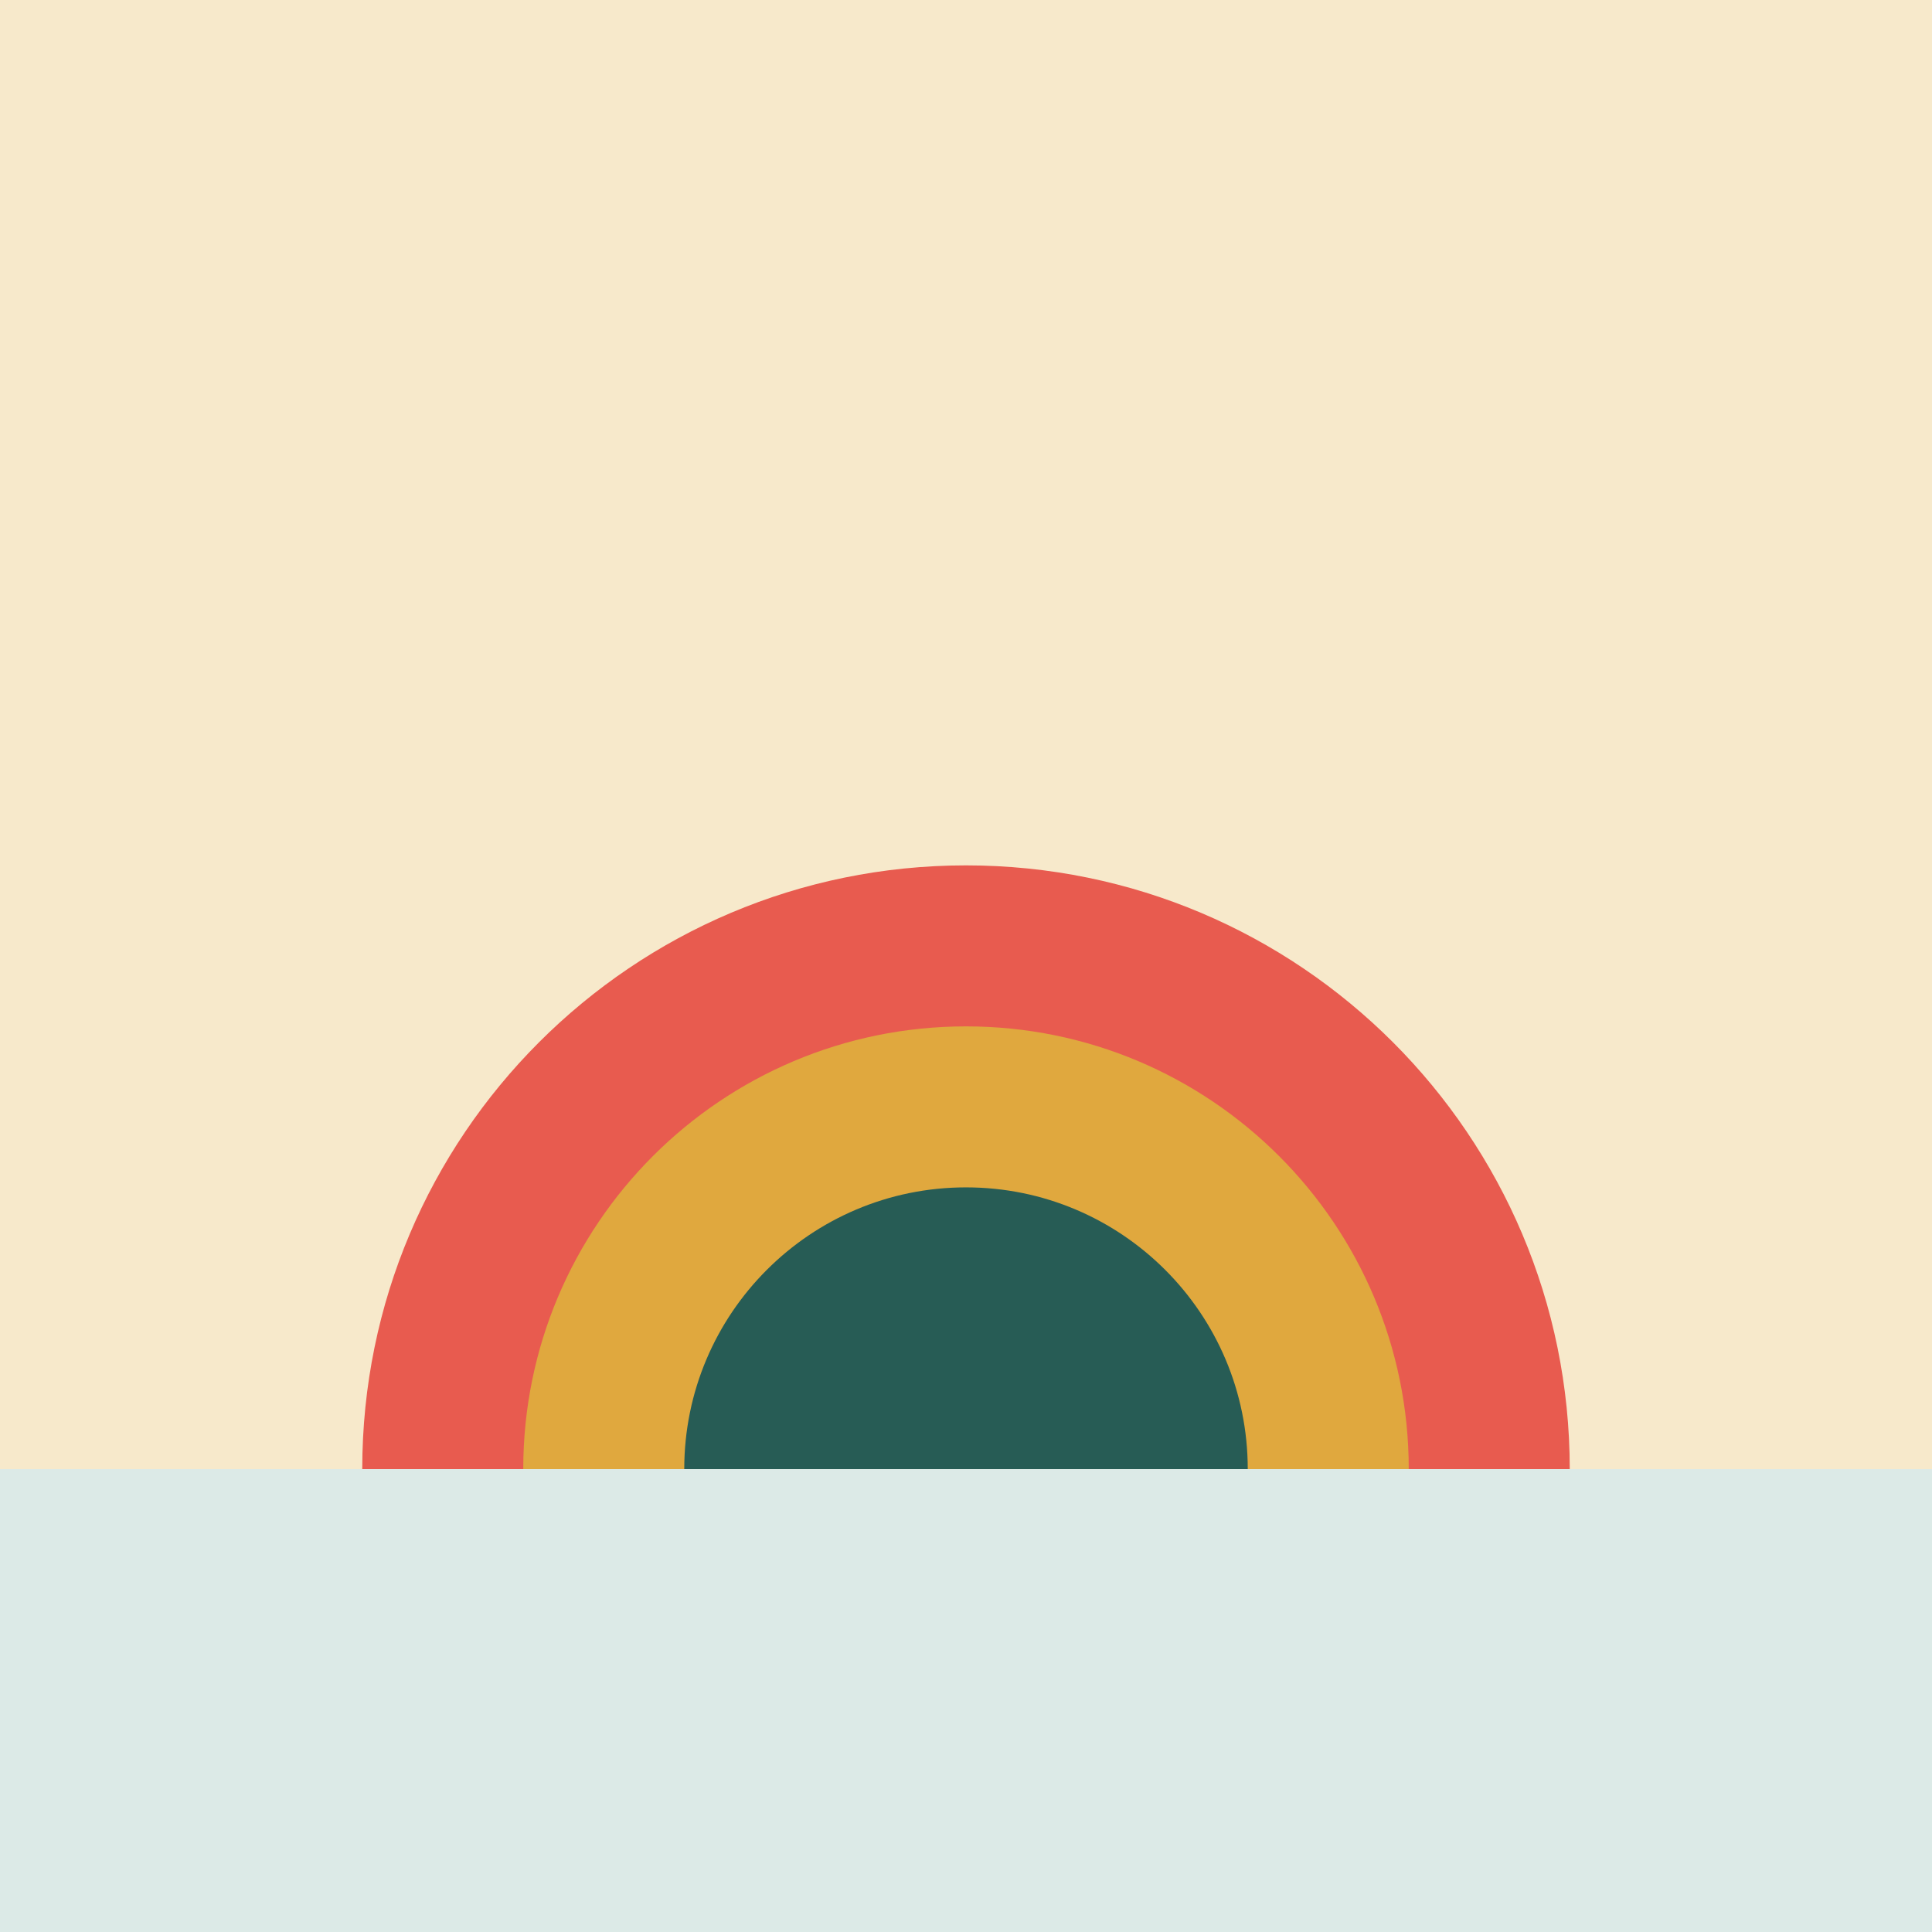
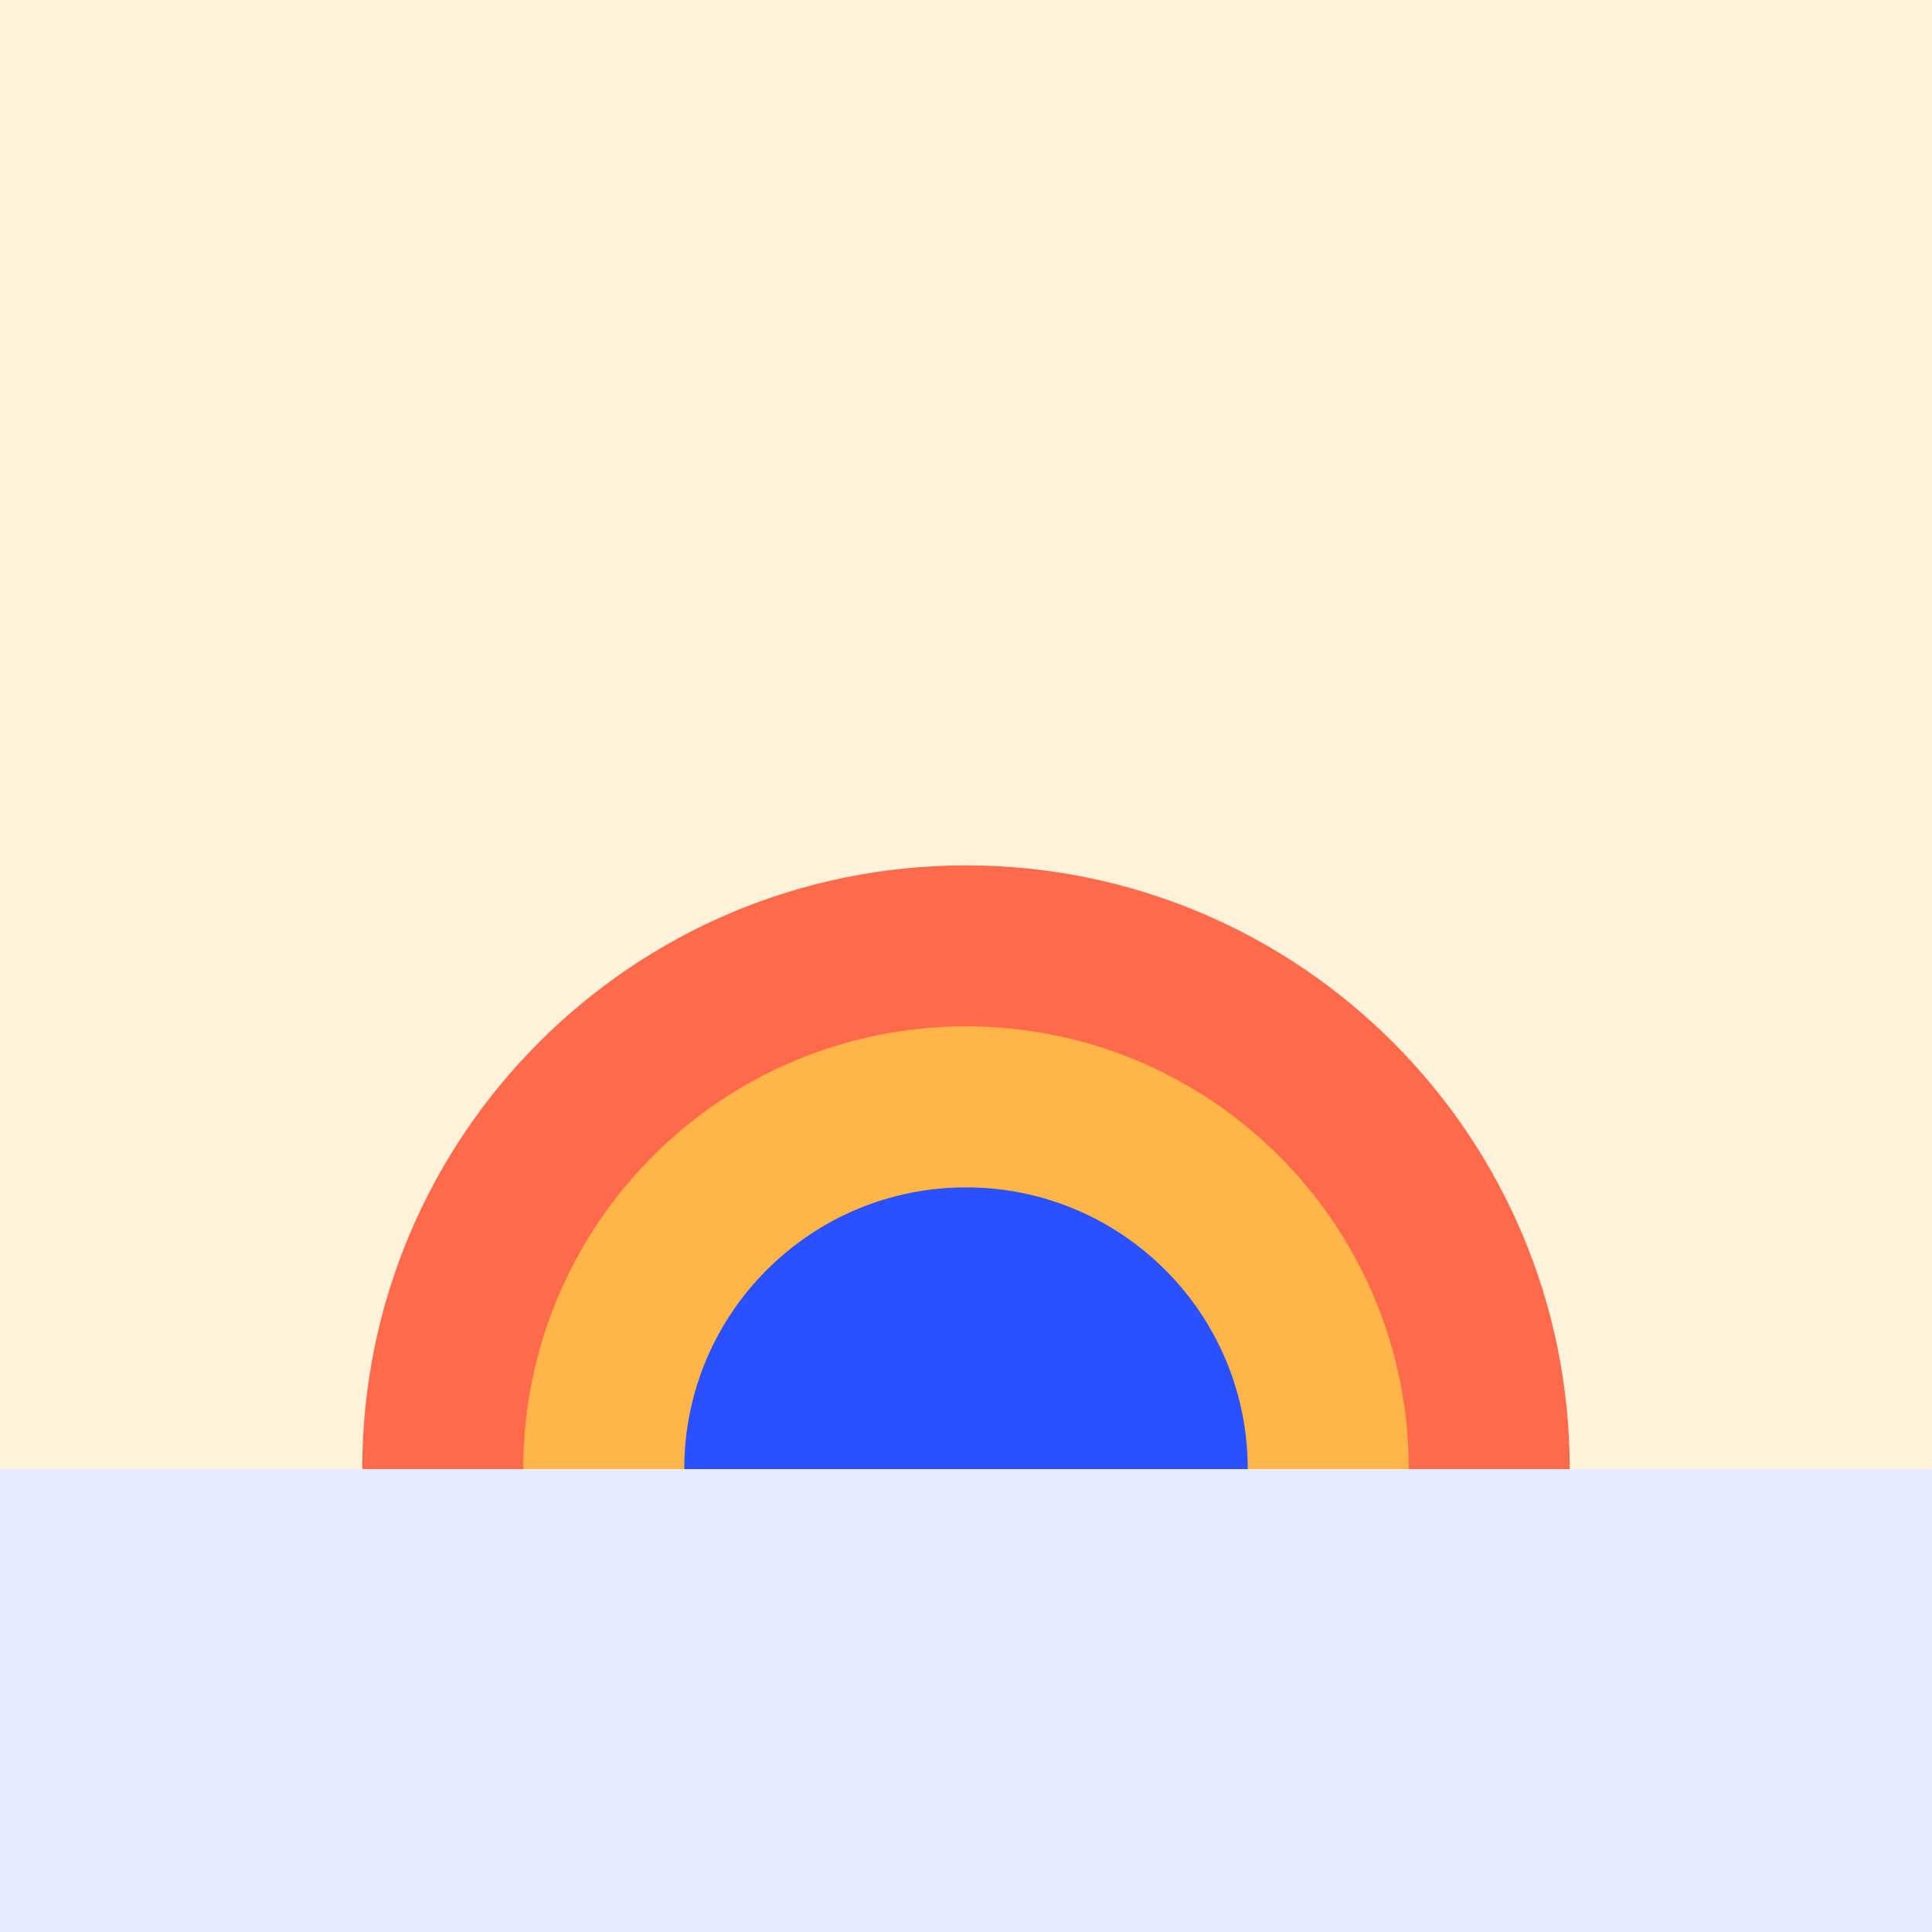
<svg xmlns="http://www.w3.org/2000/svg" viewBox="0 0 192 192" width="192" height="192">
-   <rect width="192" height="192" fill="#F7E9CB" />
-   <path d="M36 146 A60 60 0 0 1 156 146 Z" fill="#E85B4F" />
-   <path d="M52 146 A44 44 0 0 1 140 146 Z" fill="#E0A83E" />
-   <path d="M68 146 A28 28 0 0 1 124 146 Z" fill="#275C55" />
-   <rect x="0" y="146" width="192" height="46" fill="#DCEAE7" />
+   <rect width="192" height="192" fill="#FFF1DA" />
+   <path d="M36 146 A60 60 0 0 1 156 146 Z" fill="#FF6B4A" />
+   <path d="M52 146 A44 44 0 0 1 140 146 Z" fill="#FFB547" />
+   <path d="M68 146 A28 28 0 0 1 124 146 Z" fill="#2B50FF" />
+   <rect x="0" y="146" width="192" height="46" fill="#E6EBFF" />
</svg>
